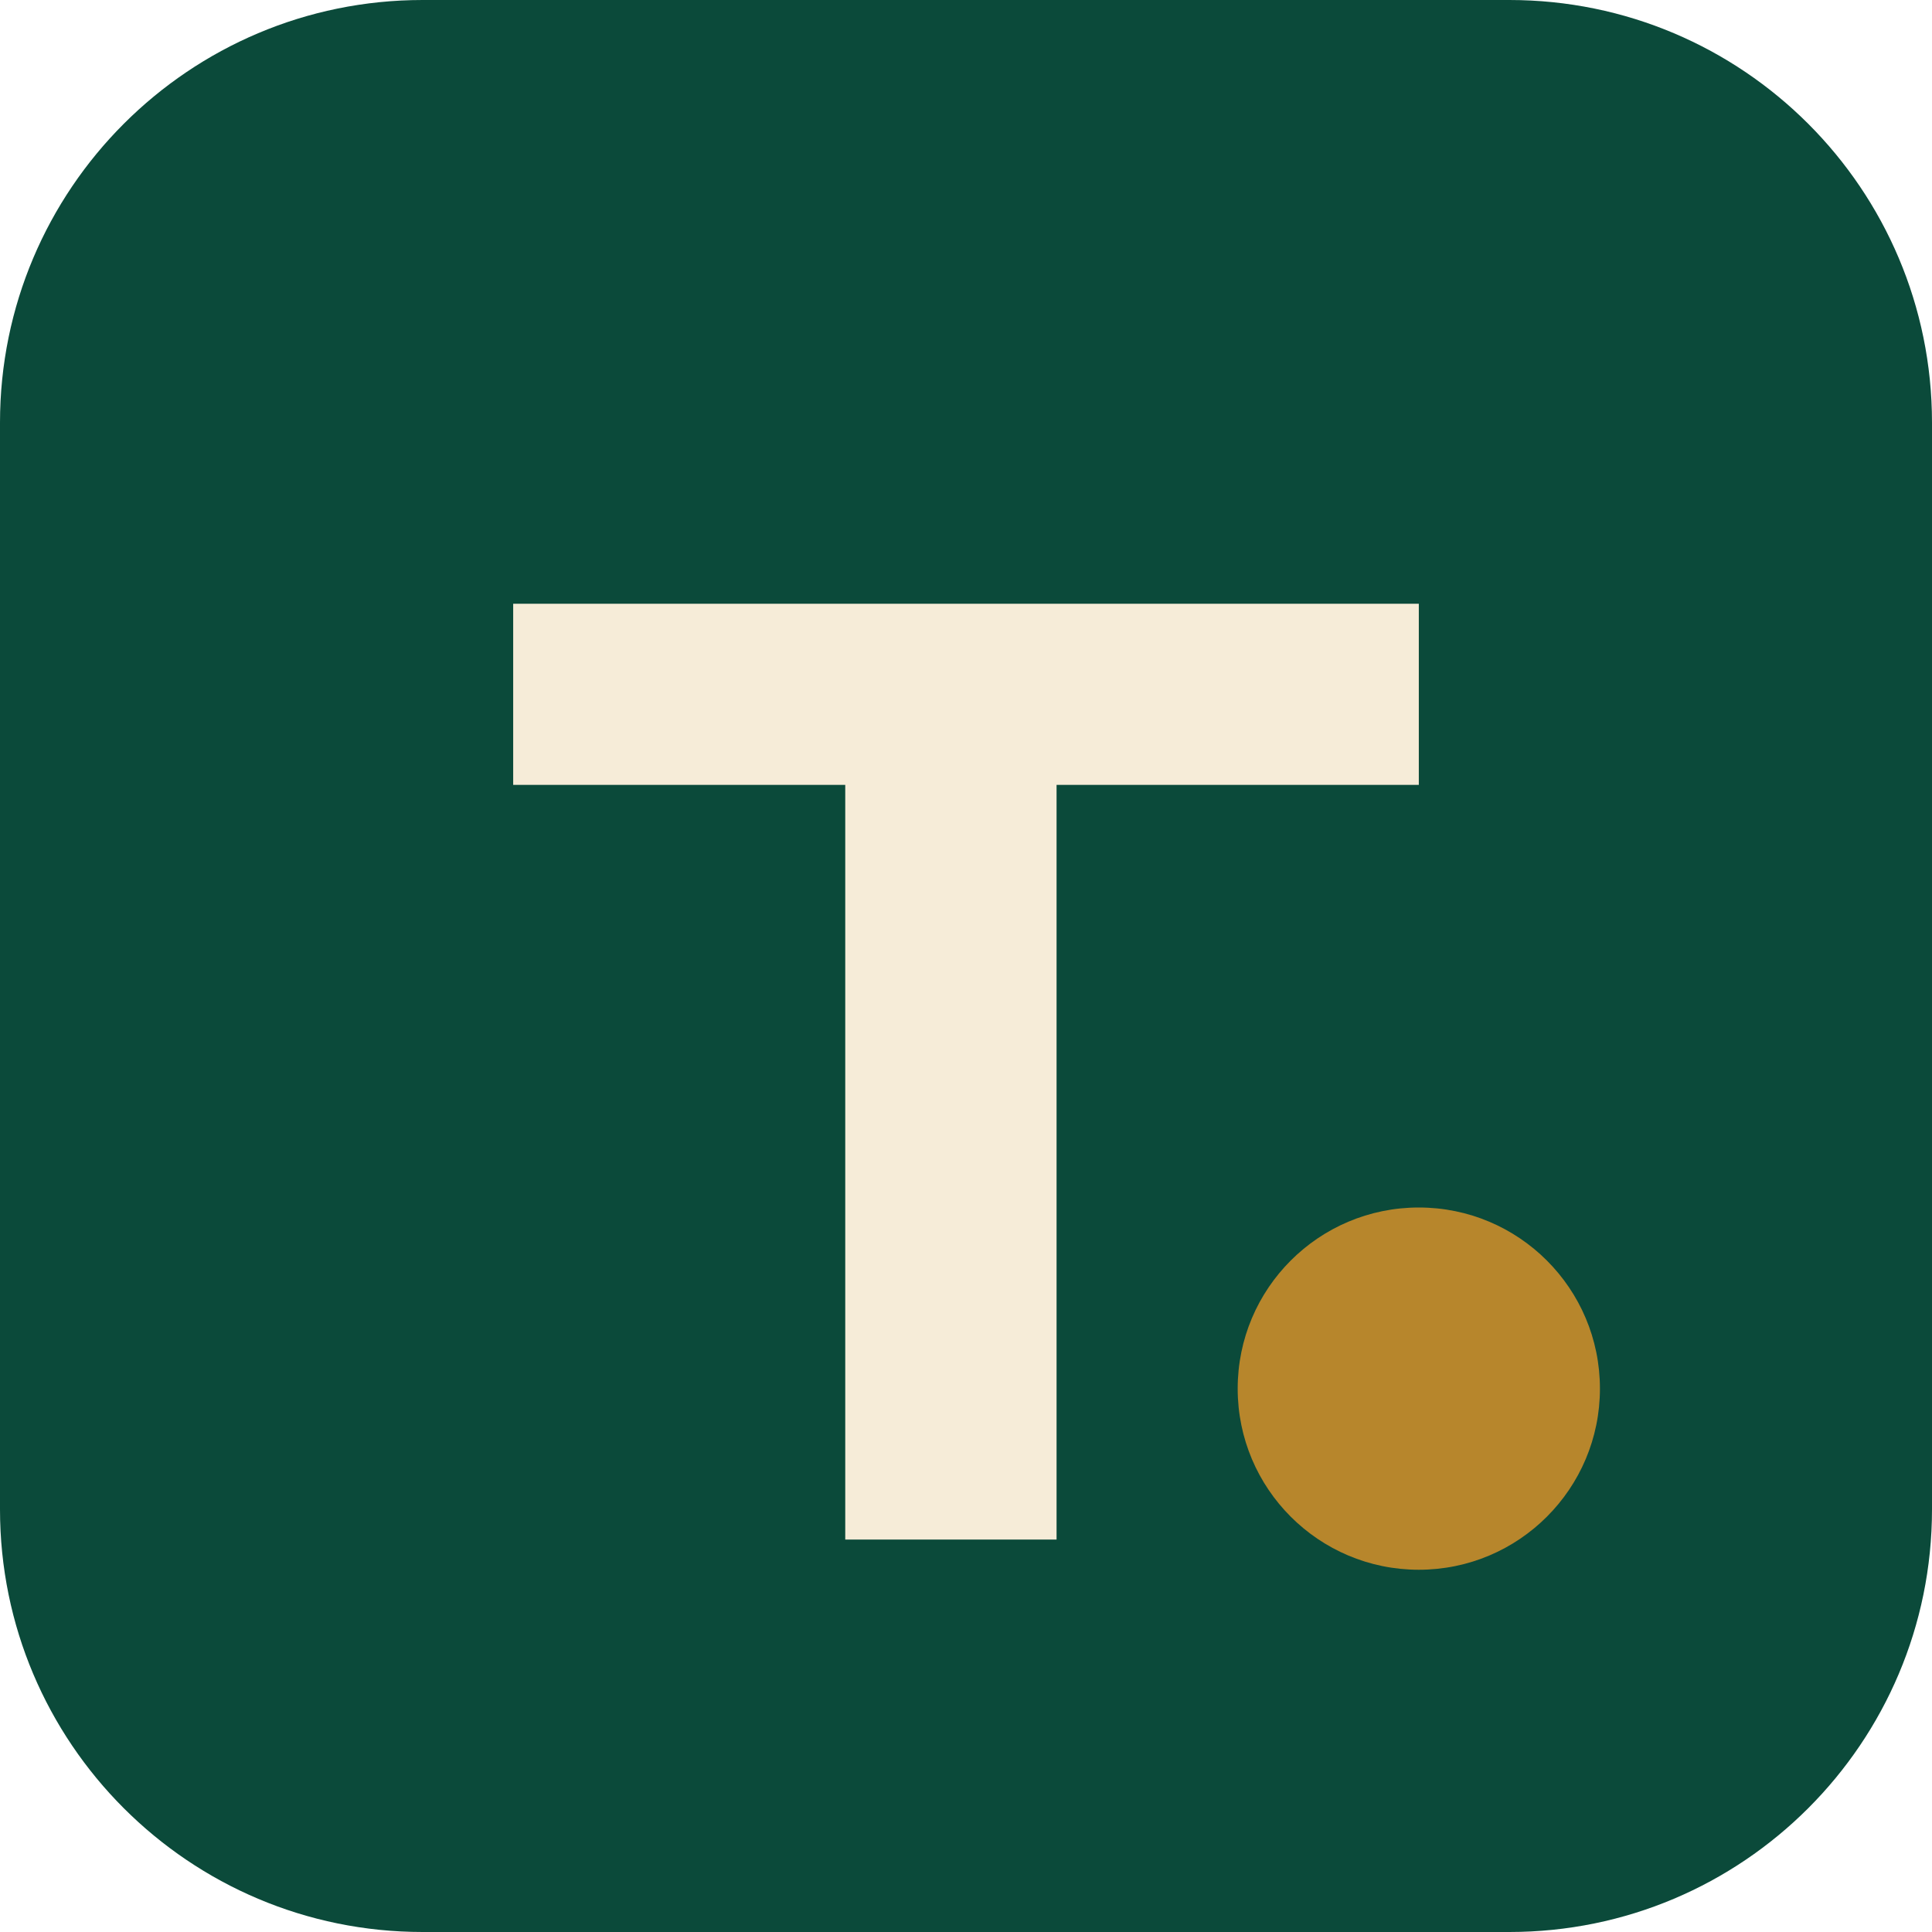
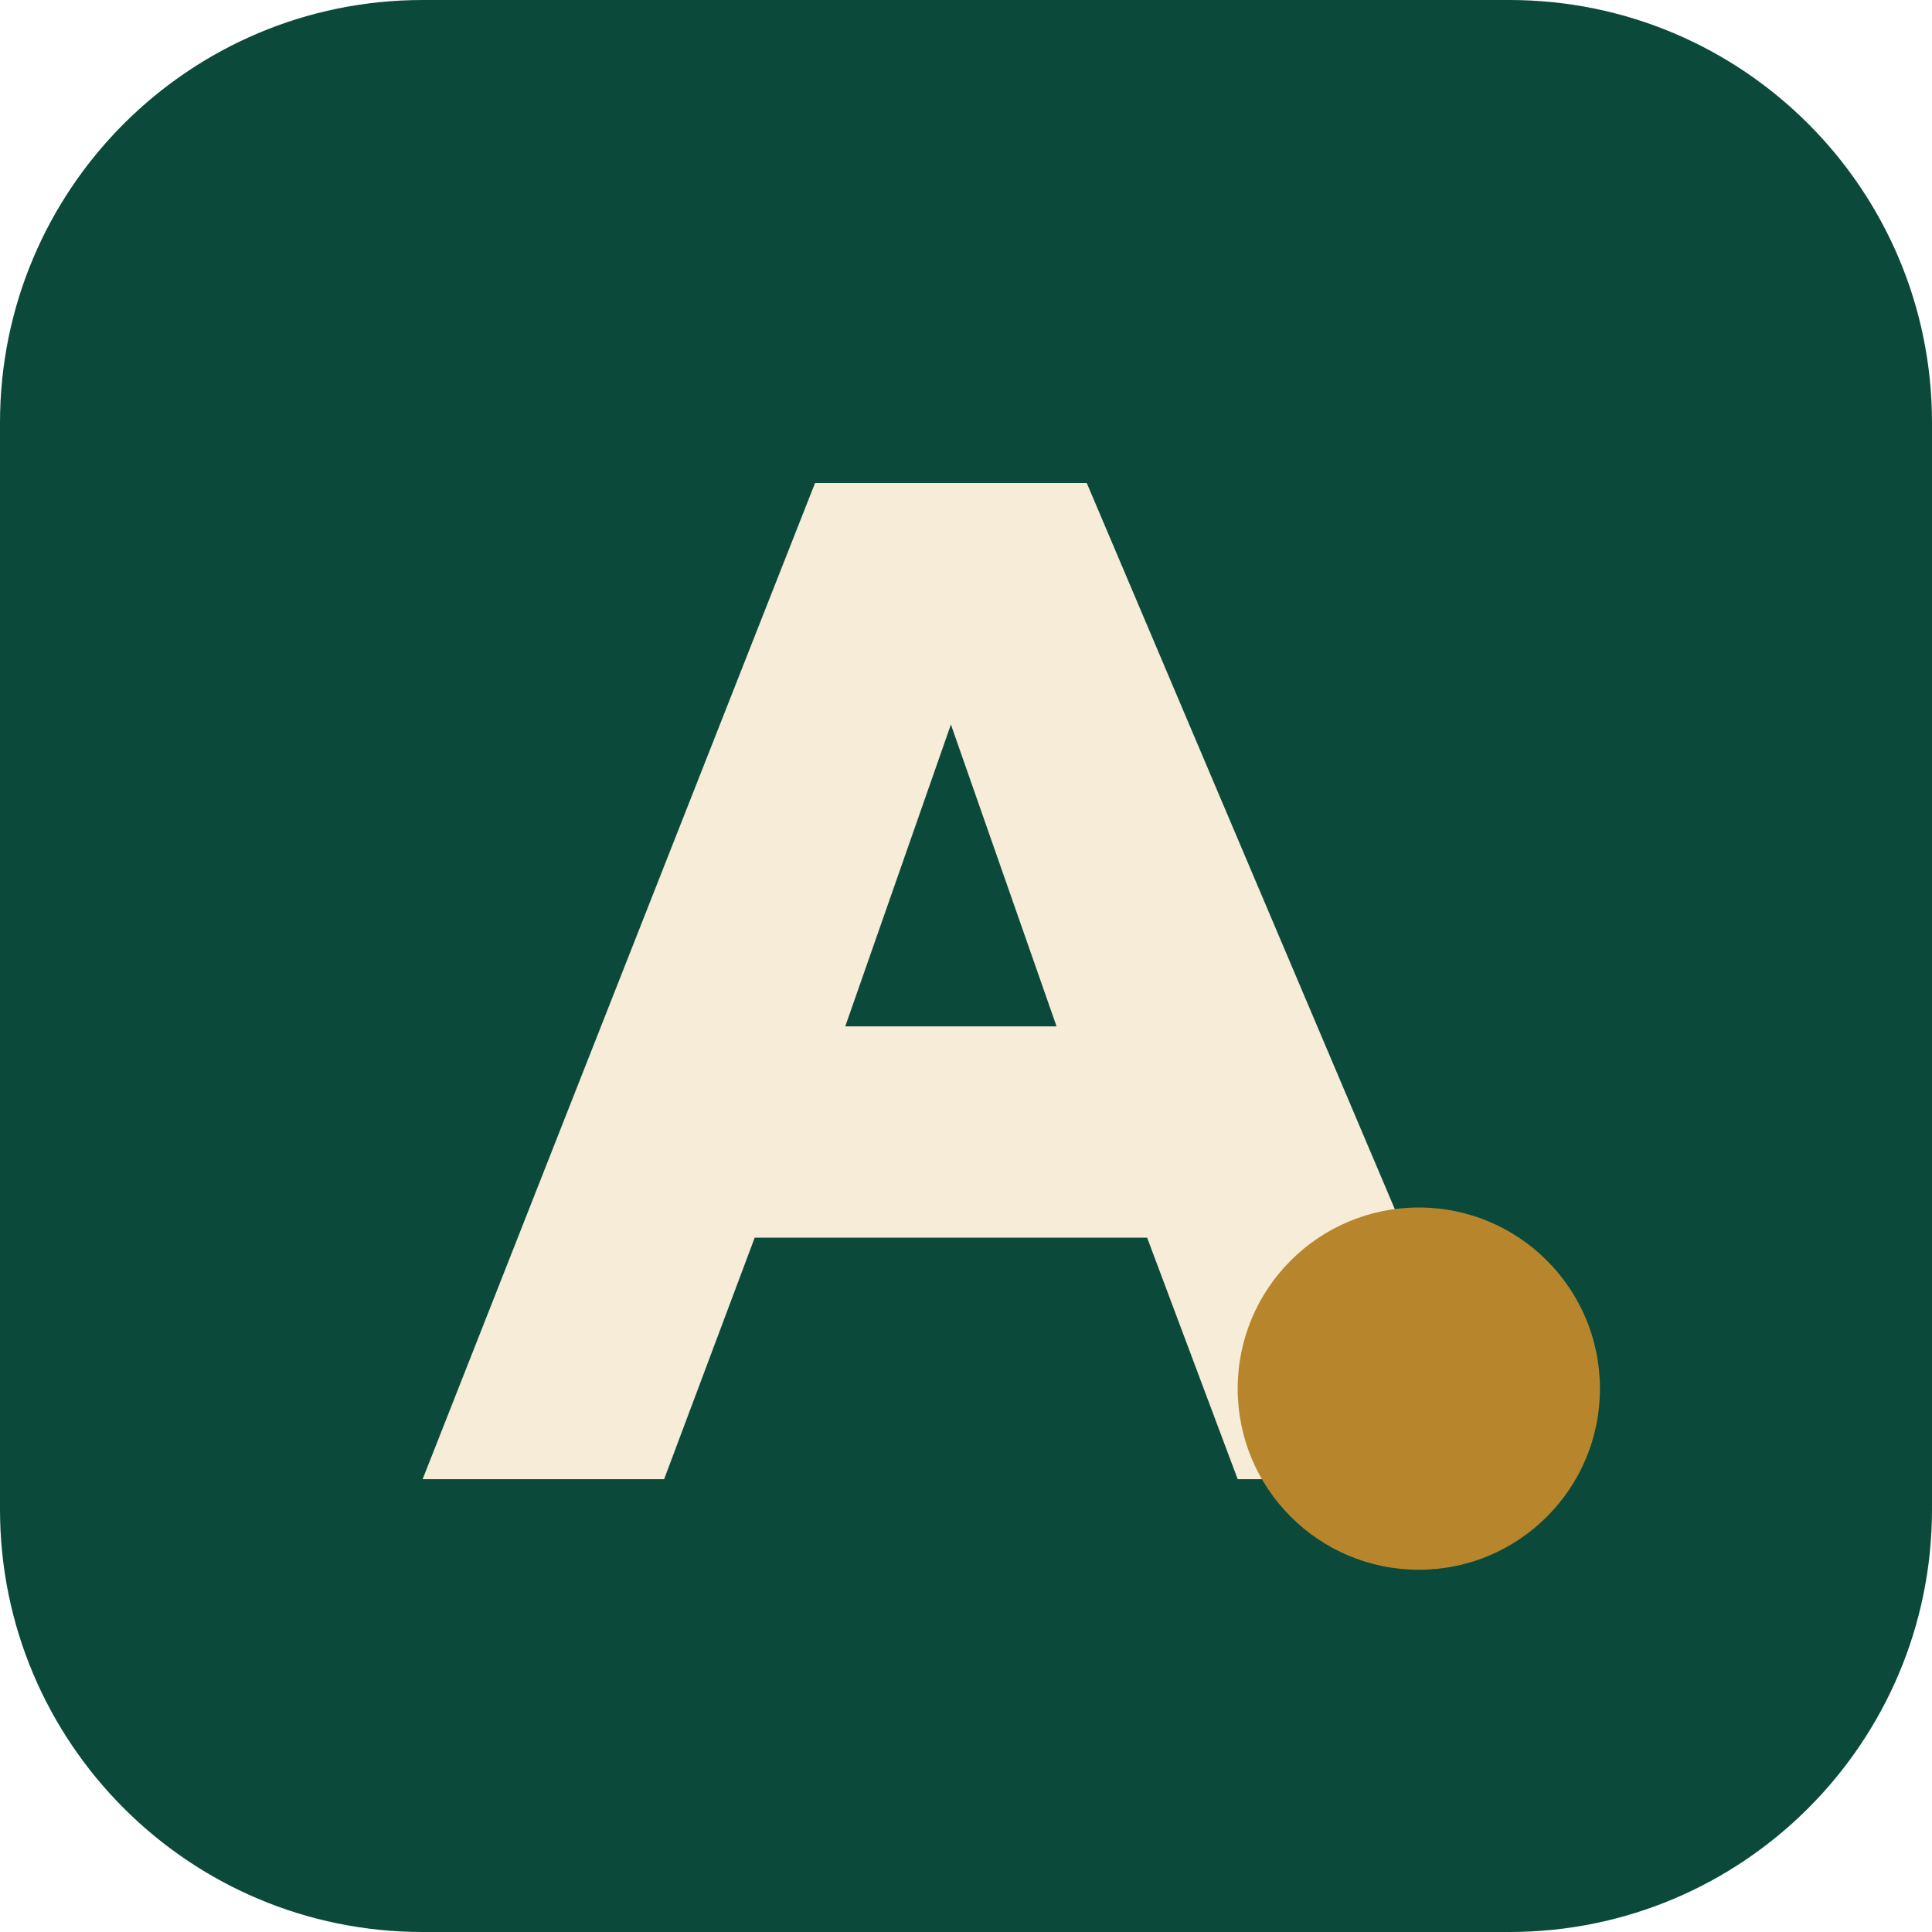
- <svg xmlns="http://www.w3.org/2000/svg" viewBox="0 0 64 64" role="img" aria-label="TaxPay">
+ <svg xmlns="http://www.w3.org/2000/svg" viewBox="0 0 64 64" role="img" aria-label="আমার কর">
  <rect width="64" height="64" rx="14" fill="#0B4A3A" />
-   <path d="M17 20h30v6H35v25h-7V26H17z" fill="#F6ECD8" />
+   <path d="M14 49 27 16h9l14 33h-9l-3-8H25l-3 8h-8zm14-15h7l-3.5-10L28 34z" fill="#F6ECD8" />
  <circle cx="47" cy="46" r="6" fill="#B7862C" />
</svg>
